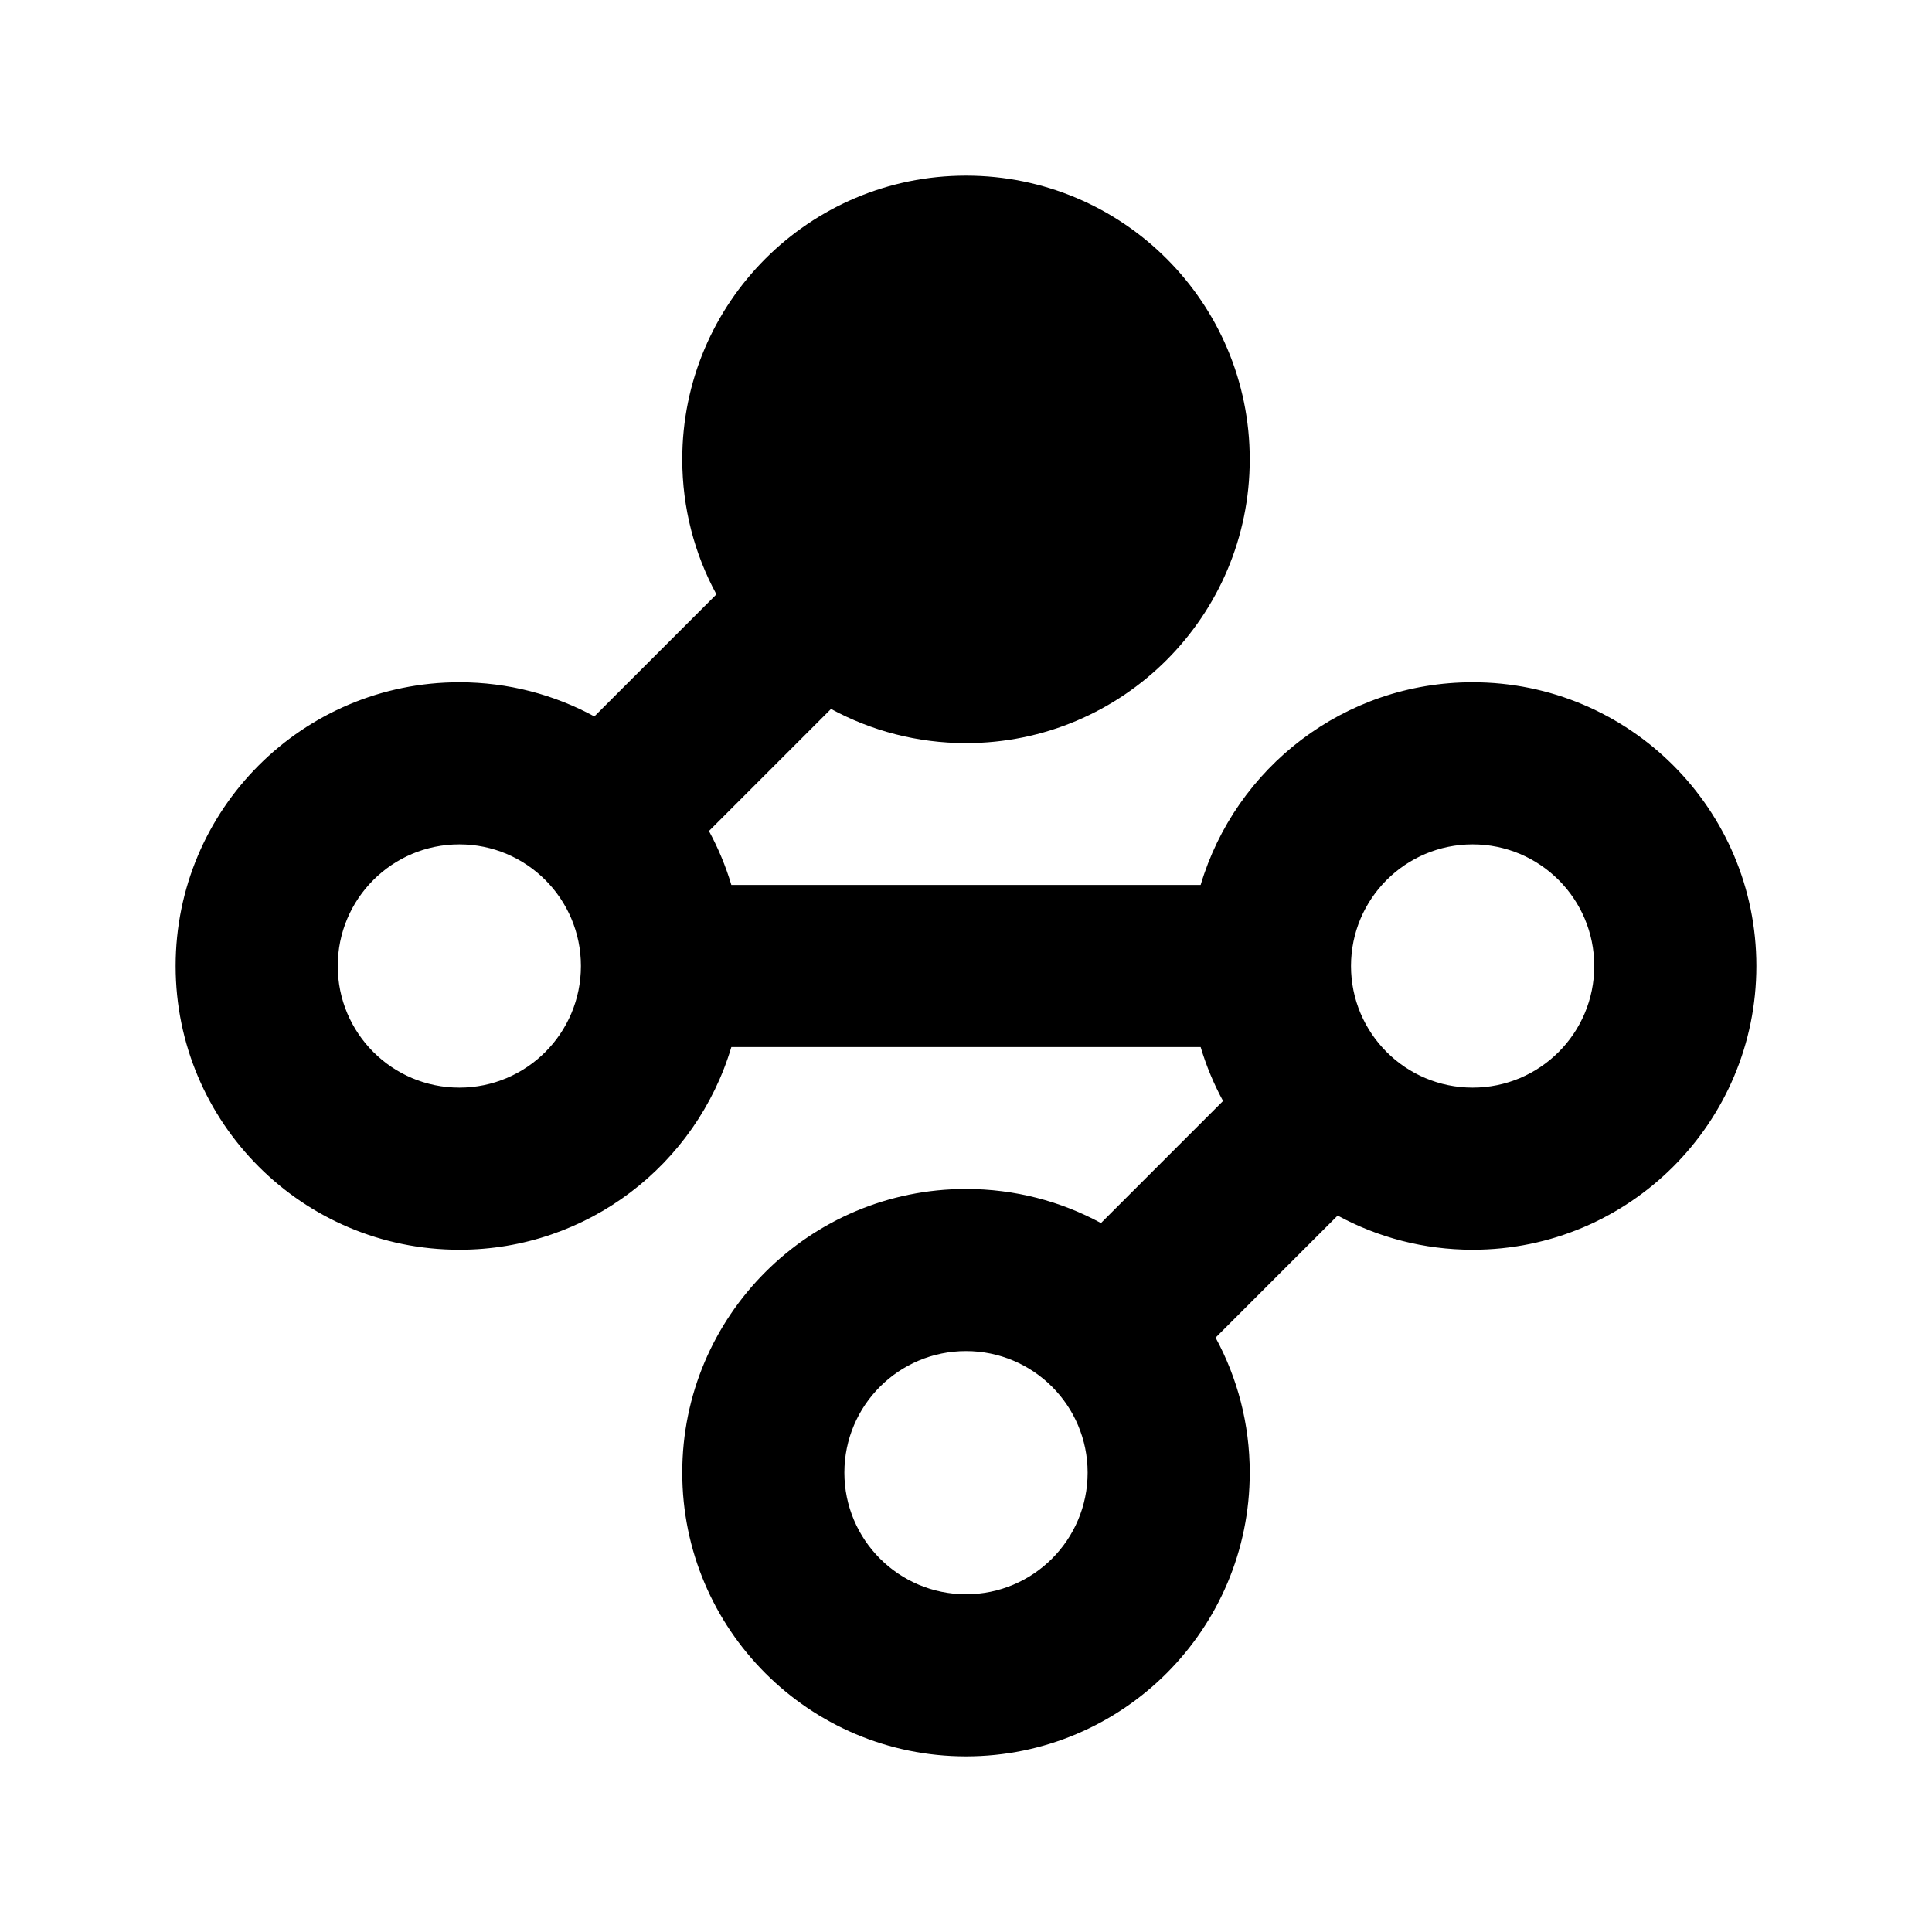
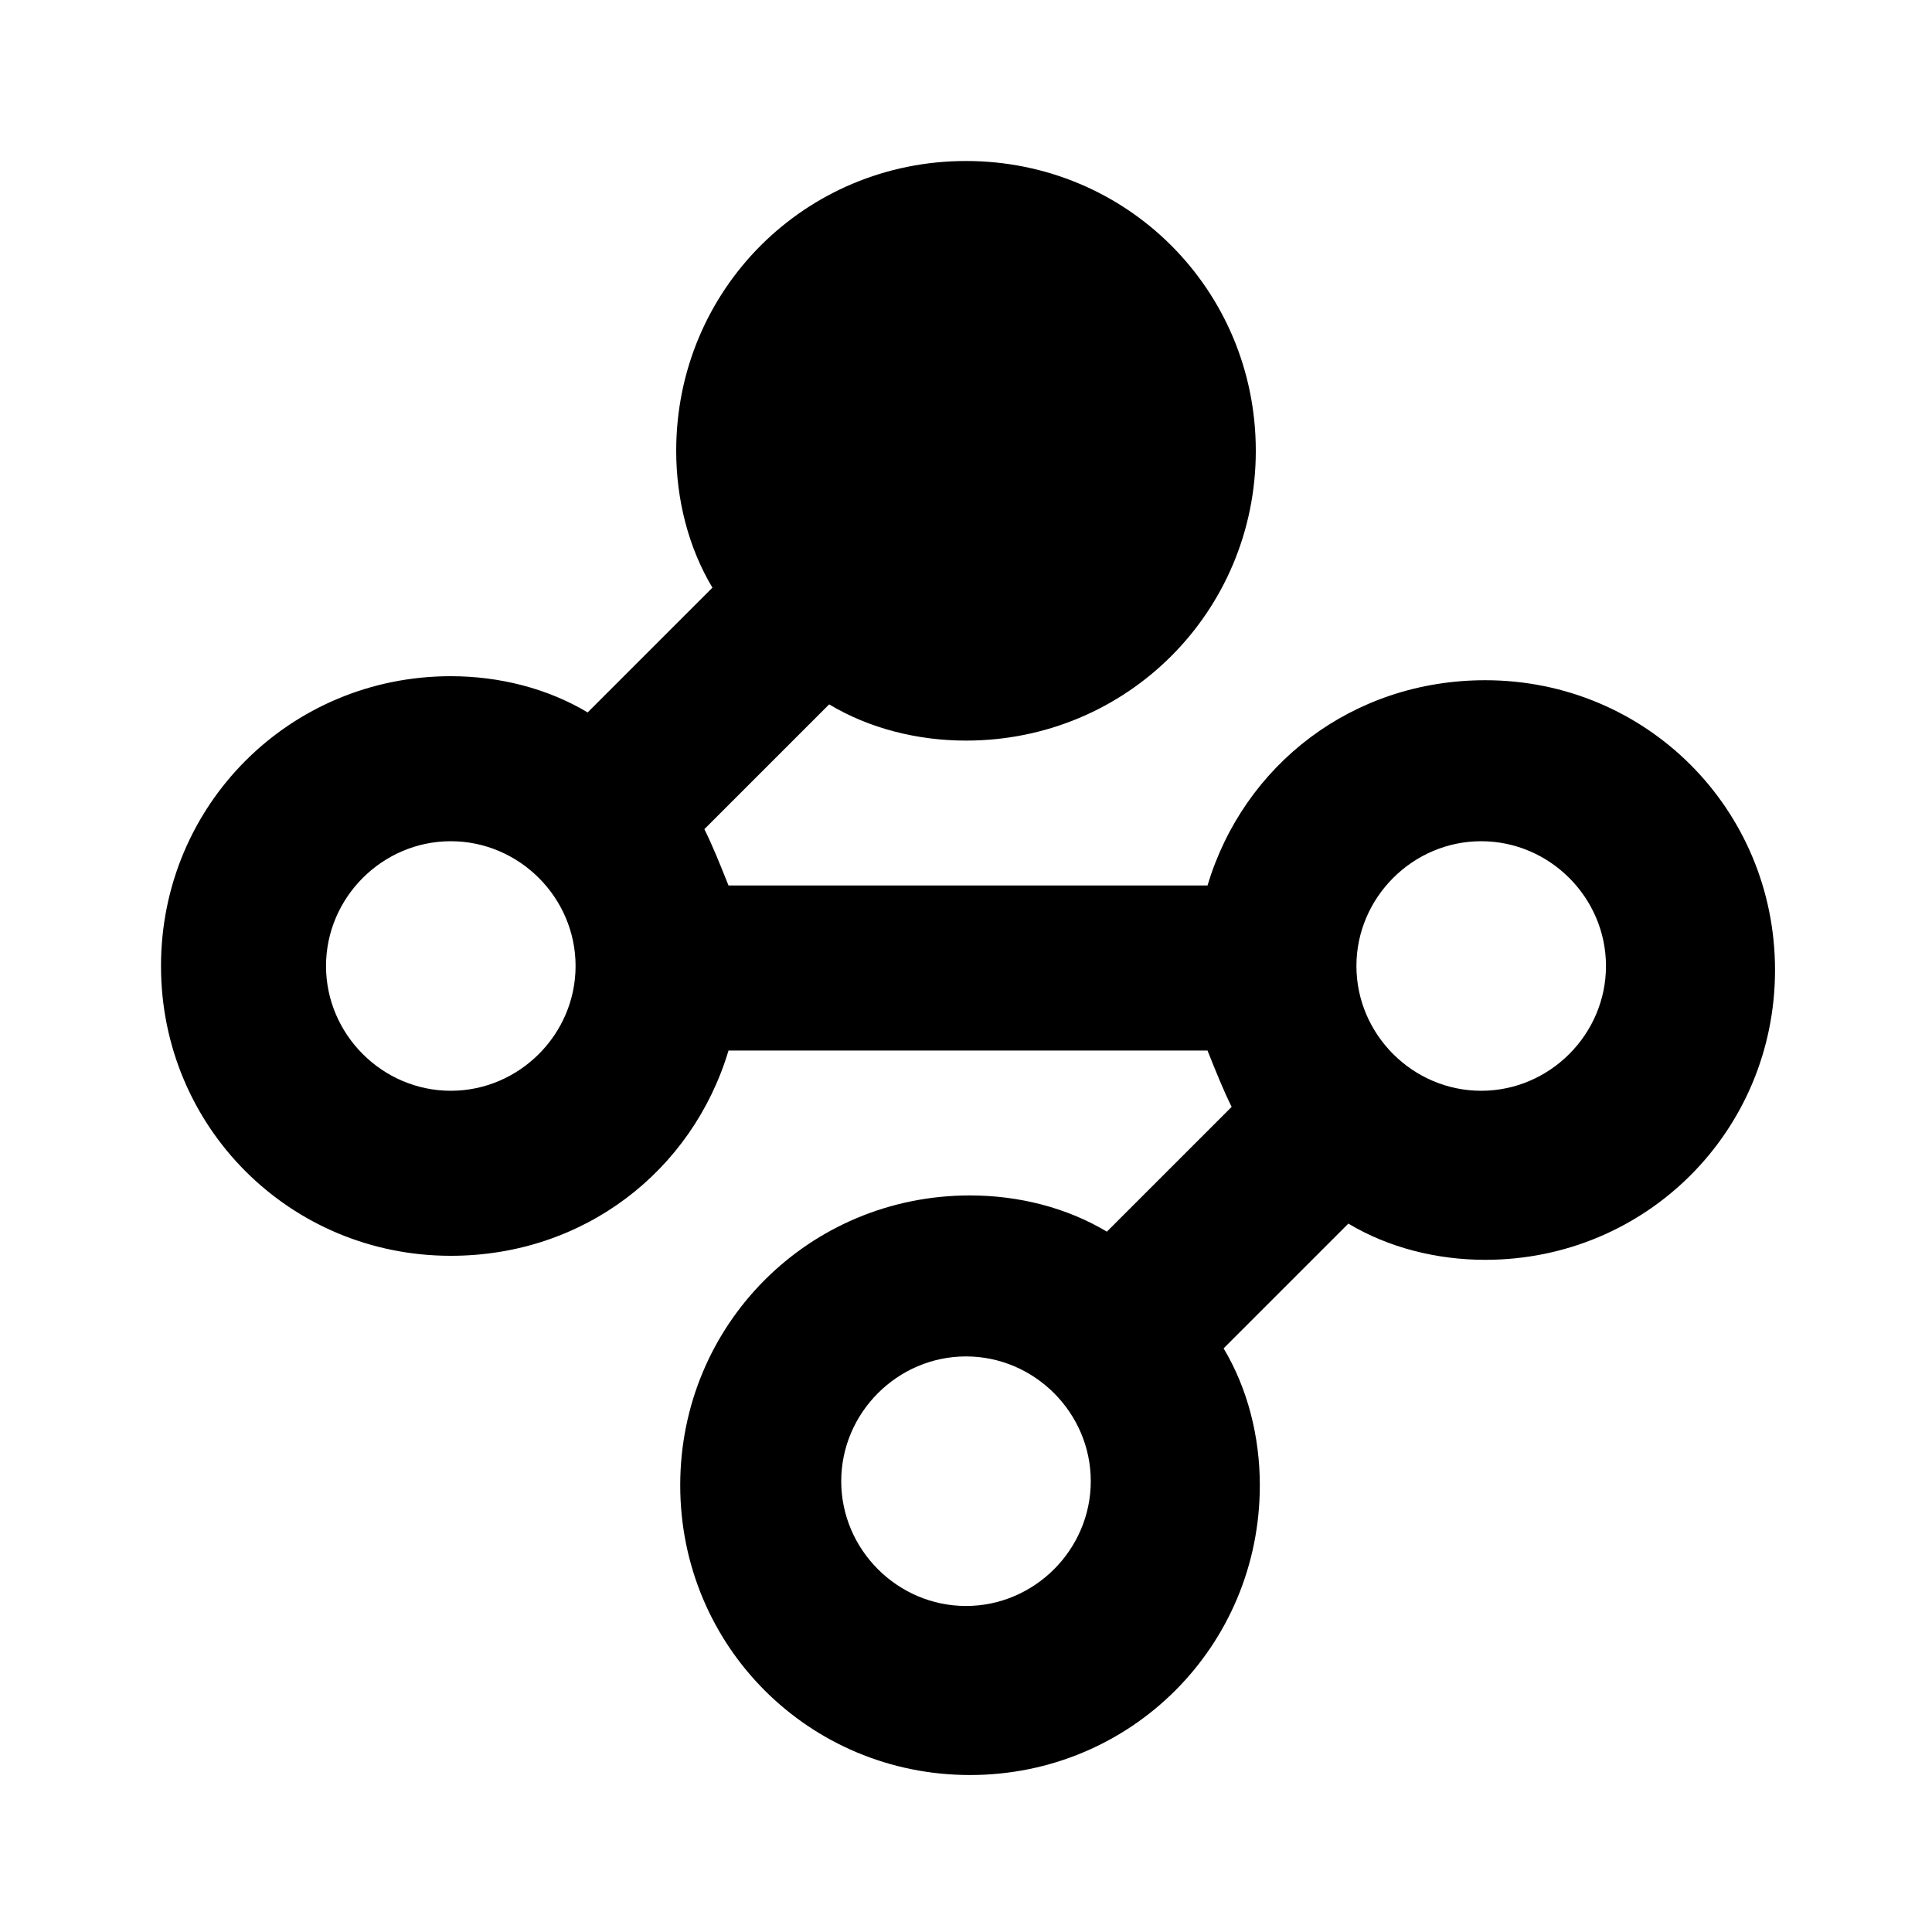
- <svg xmlns="http://www.w3.org/2000/svg" width="22" height="22" viewBox="0 0 22 22" fill="none">
-   <path fill-rule="evenodd" clip-rule="evenodd" d="M7.769 5.231C7.769 3.446 9.216 2 11 2C12.784 2 14.231 3.446 14.231 5.231C14.231 7.015 12.784 8.462 11 8.462C10.444 8.462 9.92 8.321 9.463 8.073L8.073 9.463C8.178 9.657 8.264 9.862 8.328 10.077H13.672C14.069 8.742 15.306 7.769 16.769 7.769C18.553 7.769 20 9.216 20 11C20 12.784 18.553 14.231 16.769 14.231C16.213 14.231 15.689 14.09 15.232 13.842L13.842 15.232C14.09 15.689 14.231 16.213 14.231 16.769C14.231 18.553 12.784 20 11 20C9.216 20 7.769 18.553 7.769 16.769C7.769 14.985 9.216 13.539 11 13.539C11.556 13.539 12.08 13.679 12.537 13.927L13.927 12.537C13.822 12.344 13.736 12.138 13.672 11.923H8.328C7.931 13.258 6.694 14.231 5.231 14.231C3.446 14.231 2 12.784 2 11C2 9.216 3.446 7.769 5.231 7.769C5.787 7.769 6.311 7.91 6.768 8.158L8.158 6.768C7.91 6.311 7.769 5.787 7.769 5.231ZM9.615 16.769C9.615 16.005 10.235 15.385 11 15.385C11.765 15.385 12.385 16.005 12.385 16.769C12.385 17.534 11.765 18.154 11 18.154C10.235 18.154 9.615 17.534 9.615 16.769ZM5.231 9.615C4.466 9.615 3.846 10.235 3.846 11C3.846 11.765 4.466 12.385 5.231 12.385C5.995 12.385 6.615 11.765 6.615 11C6.615 10.235 5.995 9.615 5.231 9.615ZM15.384 11C15.384 10.235 16.005 9.615 16.769 9.615C17.534 9.615 18.154 10.235 18.154 11C18.154 11.765 17.534 12.385 16.769 12.385C16.005 12.385 15.384 11.765 15.384 11Z" fill="black" />
+ <svg xmlns="http://www.w3.org/2000/svg" version="1.1" x="0px" y="0px" viewBox="0 0 48 48" style="enable-background:new 0 0 48 48;" xml:space="preserve">
+   <style type="text/css">
+ 	.st0{fill-rule:evenodd;clip-rule:evenodd;}
+ </style>
+   <path class="st0" d="M16.8,11.2C16.8,7.2,20,4,24,4c4,0,7.2,3.2,7.2,7.2c0,4-3.2,7.2-7.2,7.2c-1.2,0-2.4-0.3-3.4-0.9l-3.1,3.1  c0.2,0.4,0.4,0.9,0.6,1.4h11.9c0.9-3,3.6-5.1,6.9-5.1c4,0,7.2,3.2,7.2,7.2c0,4-3.2,7.2-7.2,7.2c-1.2,0-2.4-0.3-3.4-0.9l-3.1,3.1  c0.6,1,0.9,2.2,0.9,3.4c0,4-3.2,7.2-7.2,7.2c-4,0-7.2-3.2-7.2-7.2s3.2-7.2,7.2-7.2c1.2,0,2.4,0.3,3.4,0.9l3.1-3.1  c-0.2-0.4-0.4-0.9-0.6-1.4H18.1c-0.9,3-3.6,5.1-6.9,5.1C7.2,31.2,4,28,4,24c0-4,3.2-7.2,7.2-7.2c1.2,0,2.4,0.3,3.4,0.9l3.1-3.1  C17.1,13.6,16.8,12.4,16.8,11.2z M20.9,36.8c0-1.7,1.4-3.1,3.1-3.1s3.1,1.4,3.1,3.1s-1.4,3.1-3.1,3.1S20.9,38.5,20.9,36.8z   M11.2,20.9c-1.7,0-3.1,1.4-3.1,3.1c0,1.7,1.4,3.1,3.1,3.1s3.1-1.4,3.1-3.1C14.3,22.3,12.9,20.9,11.2,20.9z M33.7,24  c0-1.7,1.4-3.1,3.1-3.1c1.7,0,3.1,1.4,3.1,3.1c0,1.7-1.4,3.1-3.1,3.1C35.1,27.1,33.7,25.7,33.7,24z" />
</svg>
